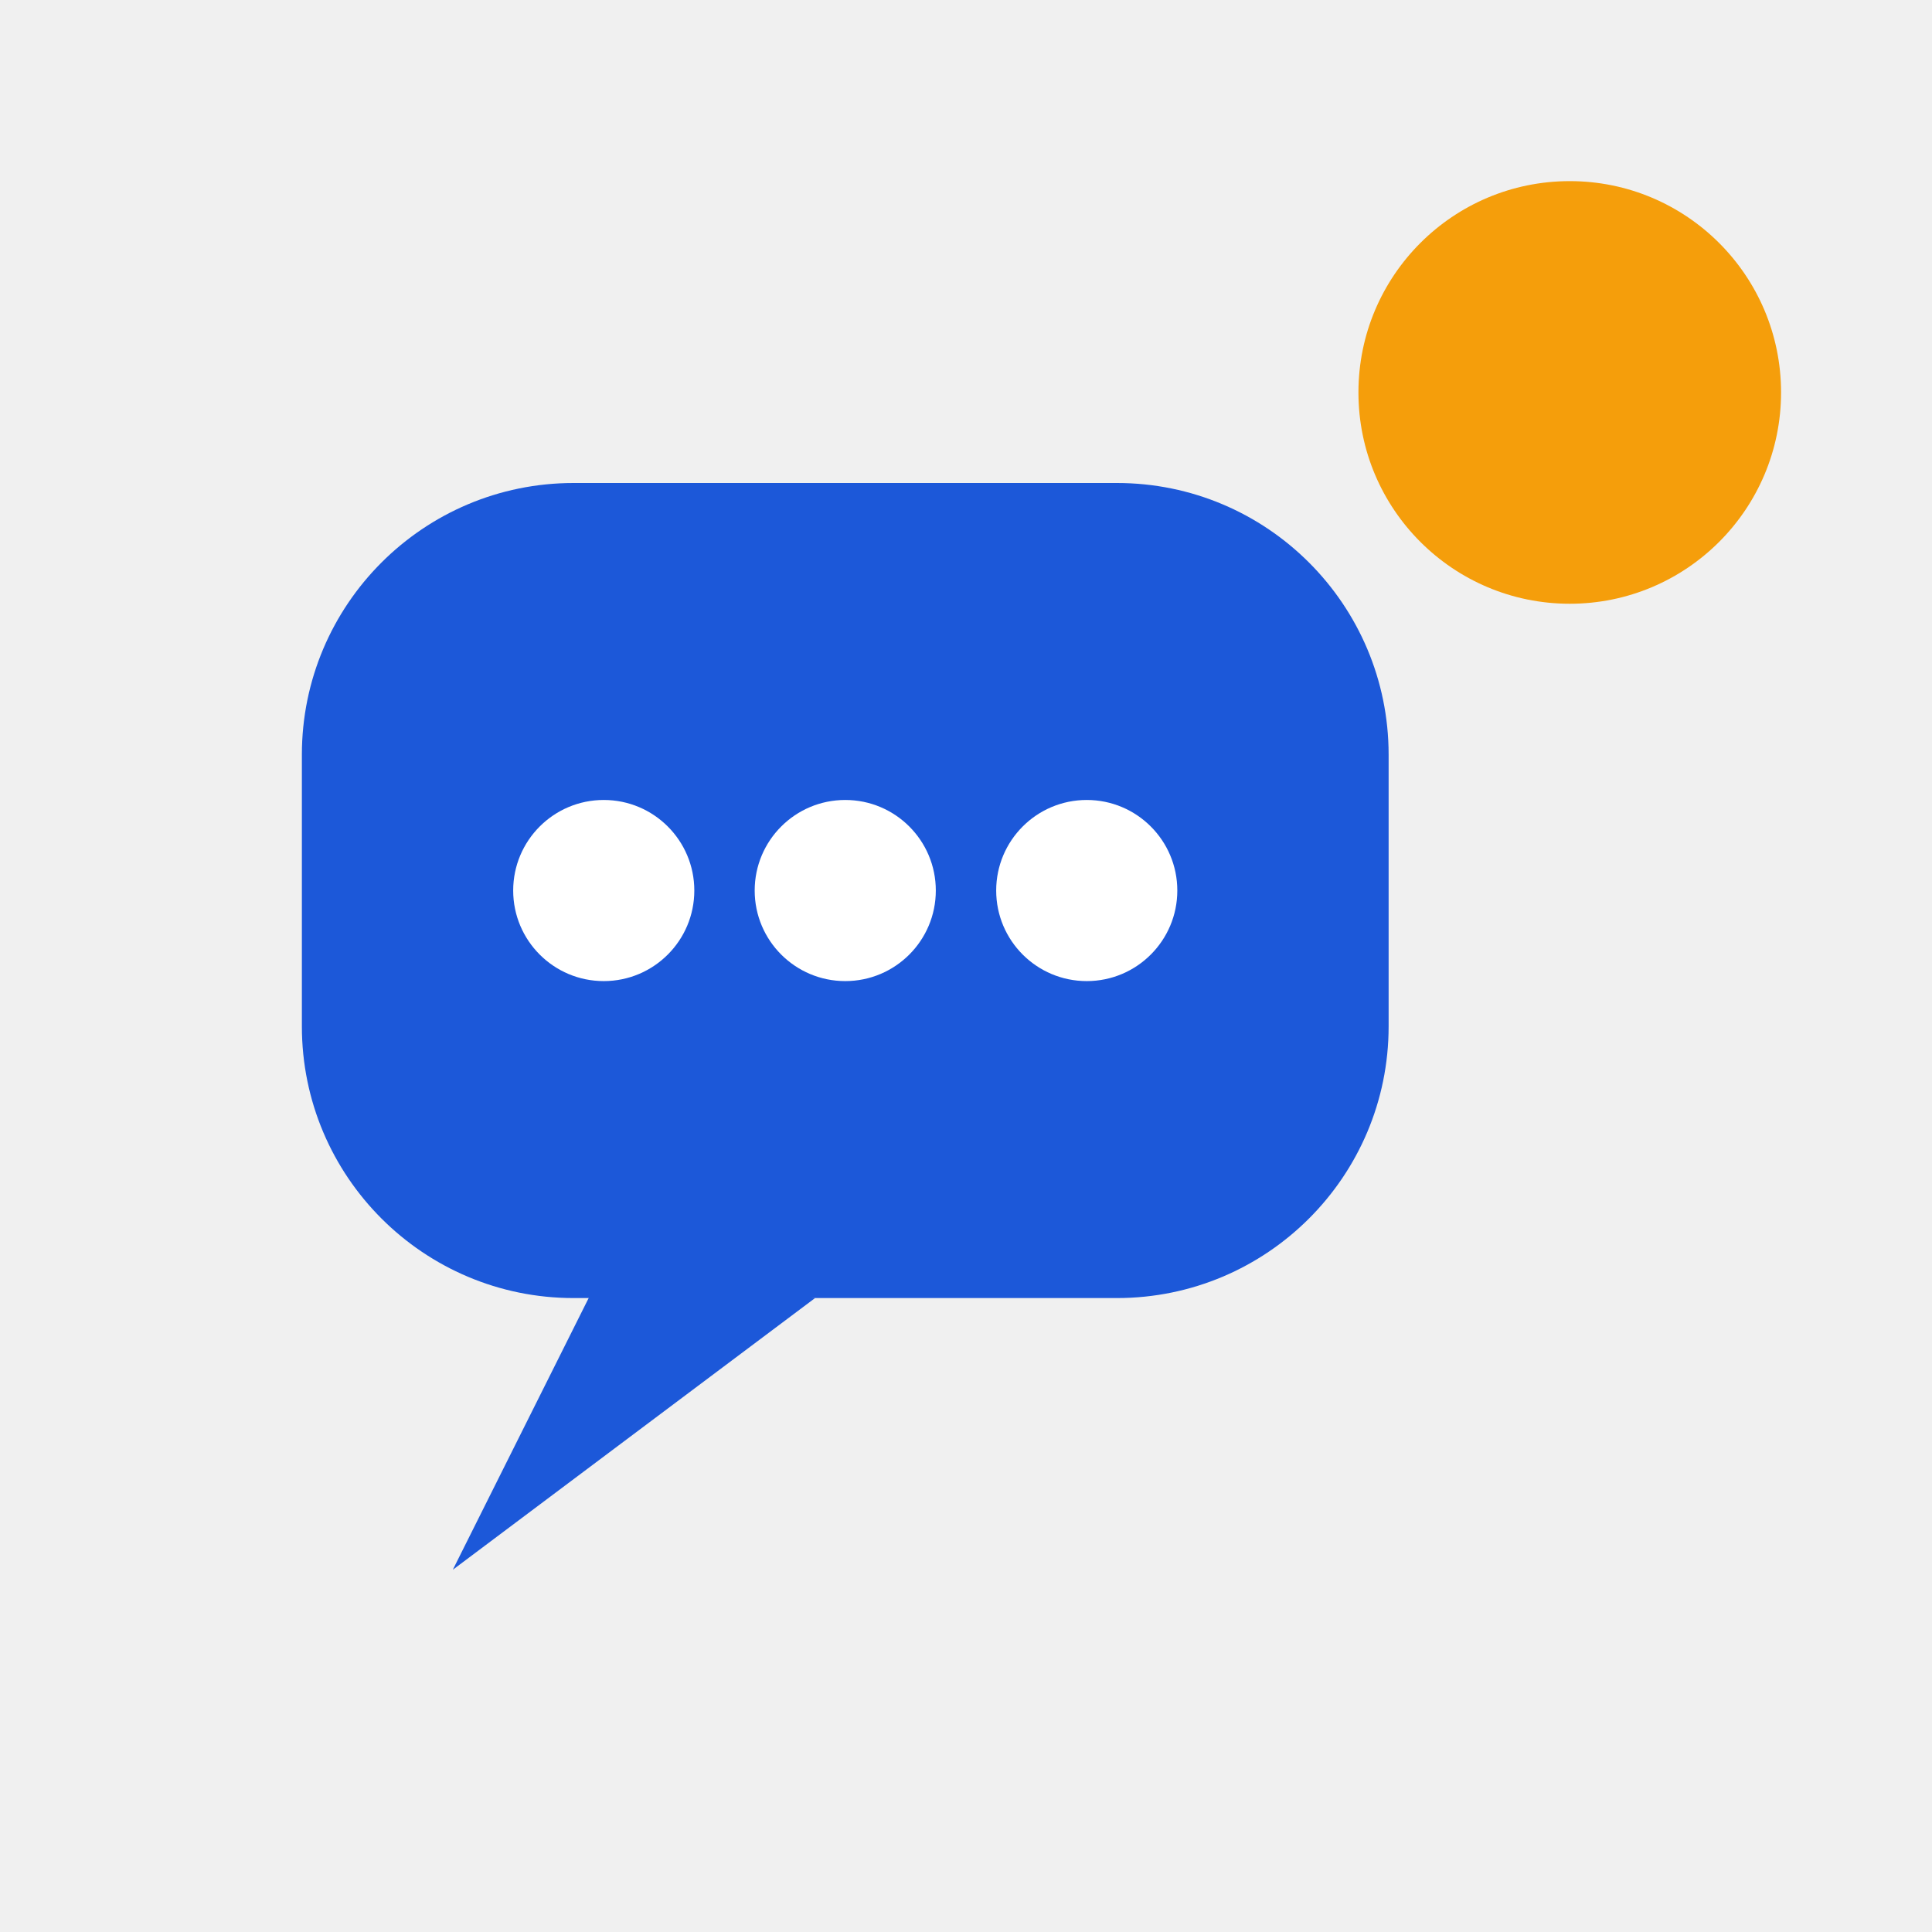
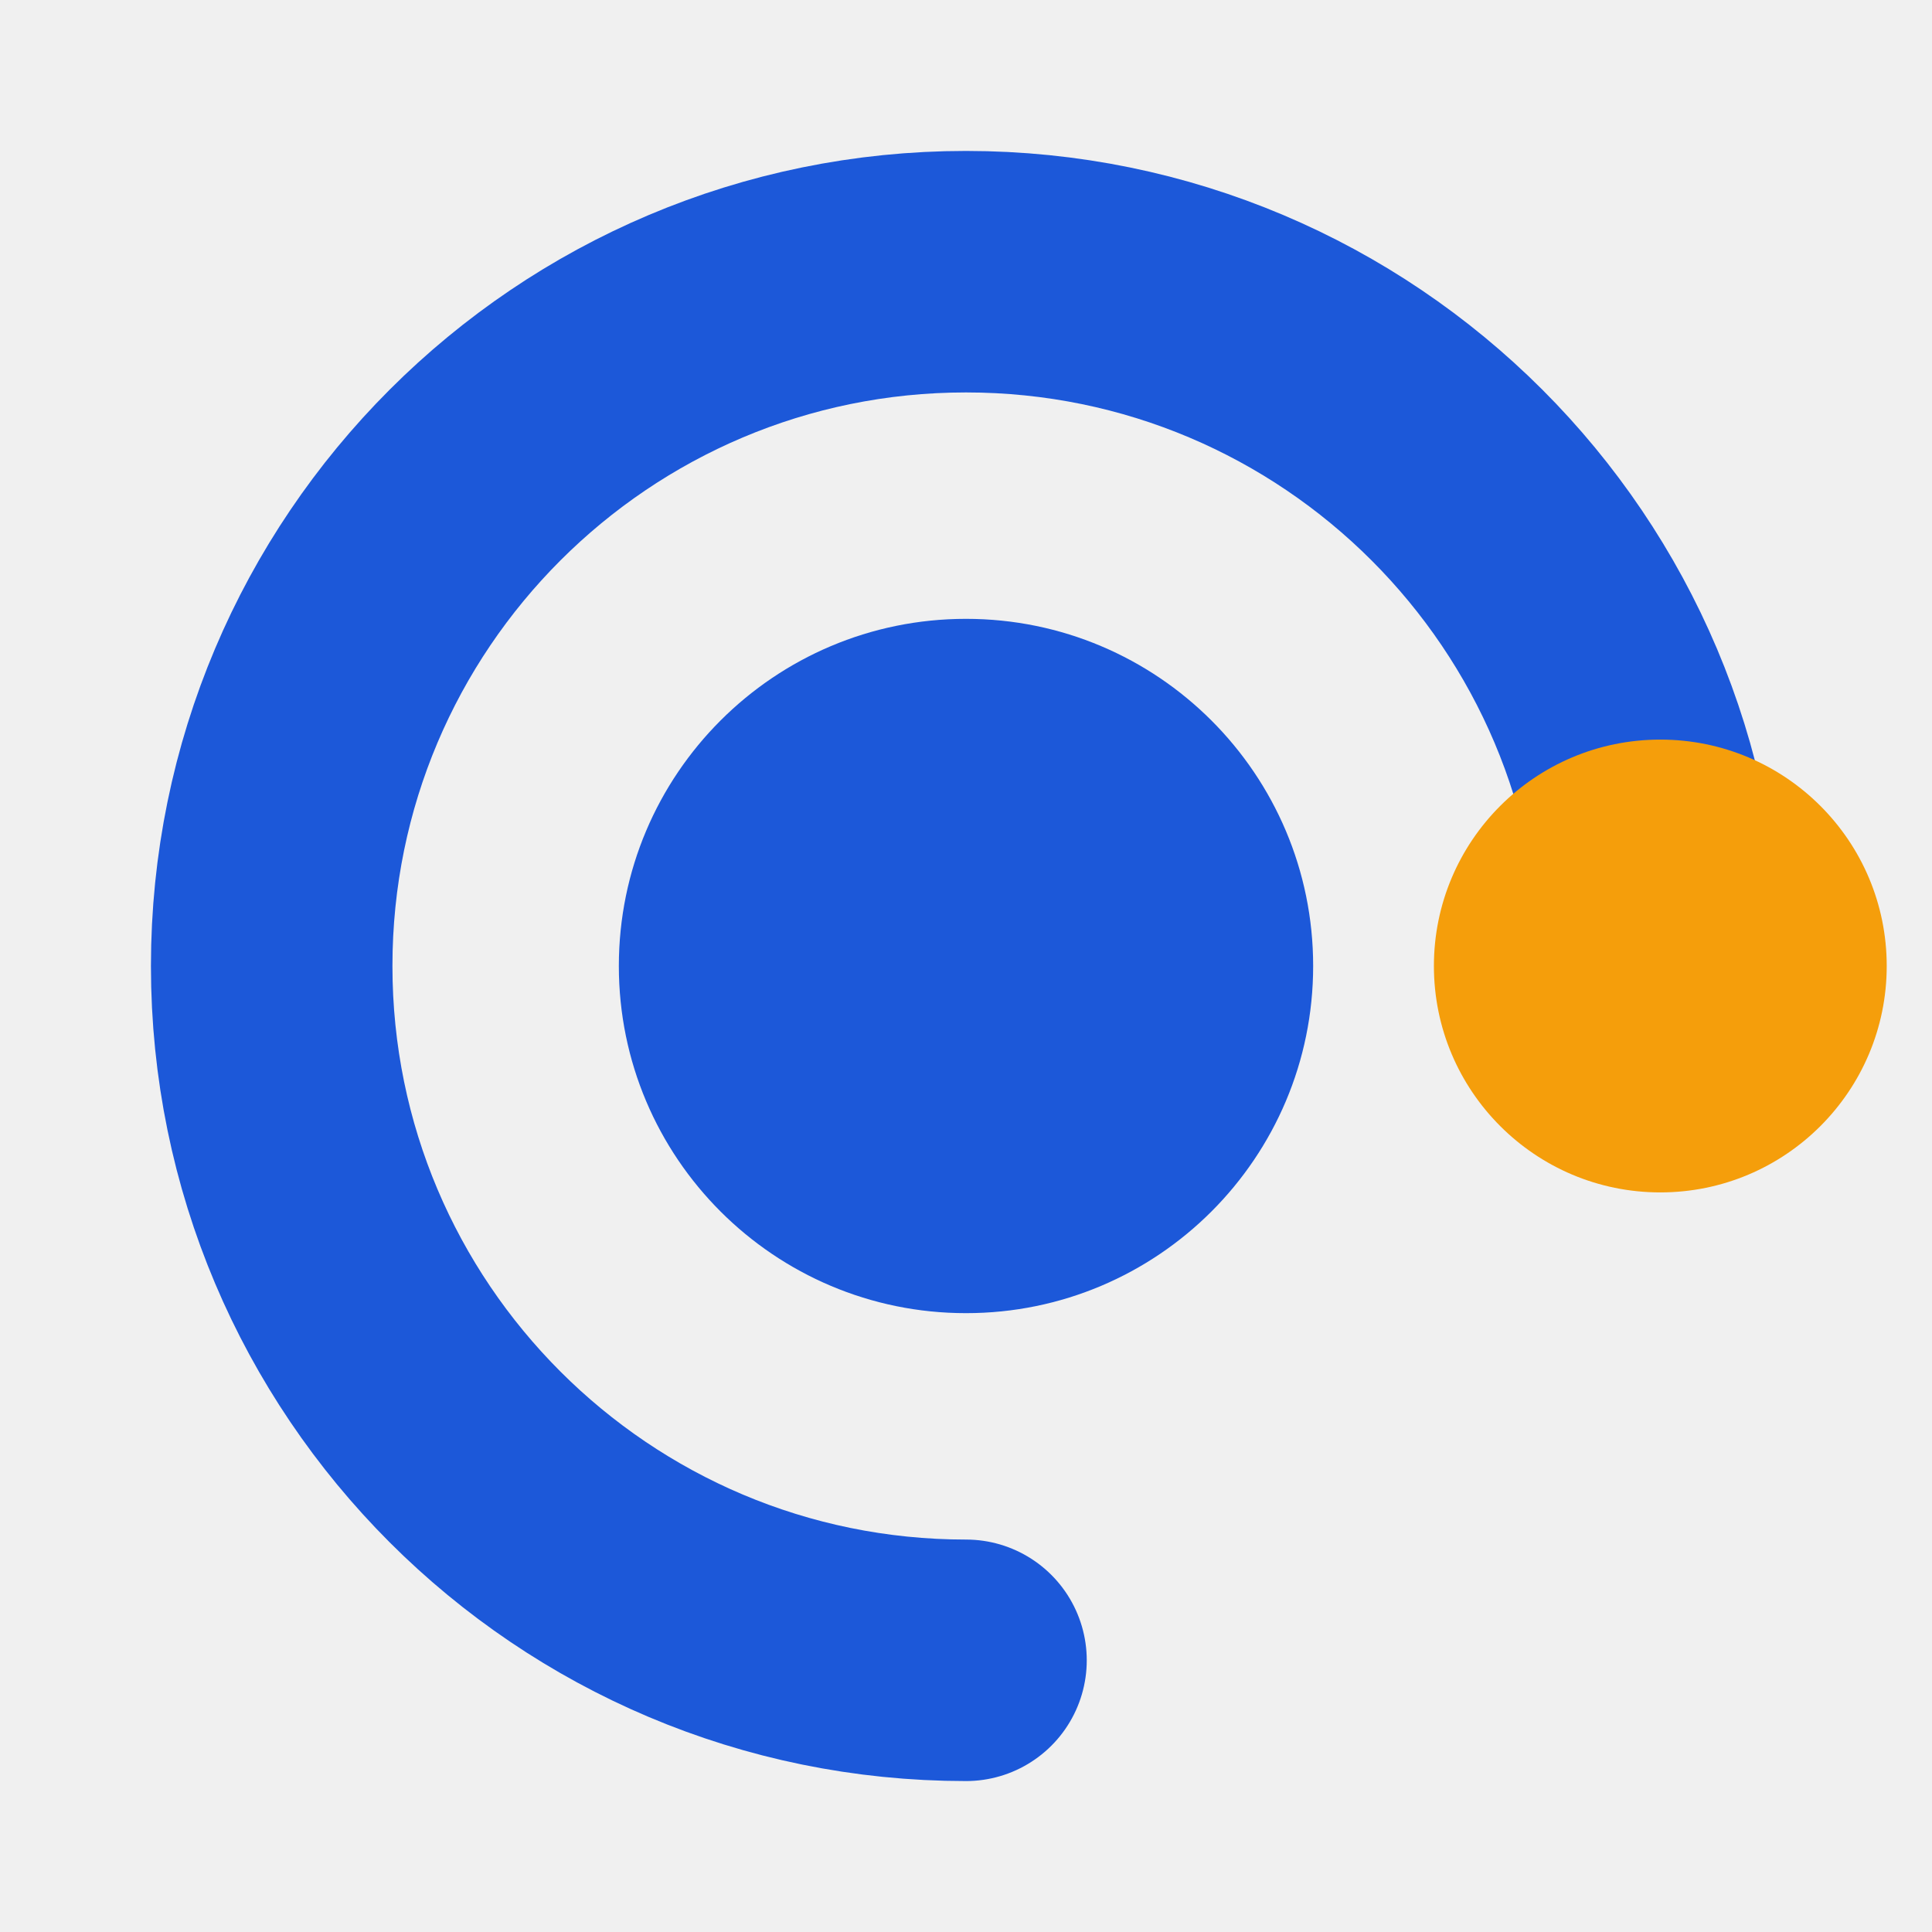
<svg xmlns="http://www.w3.org/2000/svg" viewBox="0 0 64 64" role="img" aria-label="ThreadOrbit">
-   <rect x="10" y="16" width="36" height="27" rx="9" fill="#1c58d9" />
-   <path d="M20 42 L15 52 L27 43 Z" fill="#1c58d9" />
-   <circle cx="20" cy="29.5" r="3" fill="#ffffff" />
-   <circle cx="28" cy="29.5" r="3" fill="#ffffff" />
-   <circle cx="36" cy="29.5" r="3" fill="#ffffff" />
-   <circle cx="52" cy="13" r="7" fill="#f59e0b" />
+   <path d="M 32 55 A 23 23 0 1 1 55 32" fill="none" stroke="#1c58d9" stroke-width="8" stroke-linecap="round" />
+   <circle cx="55" cy="32" r="7.5" fill="#f59e0b" />
+   <circle cx="32" cy="32" r="11.5" fill="#1c58d9" />
</svg>
